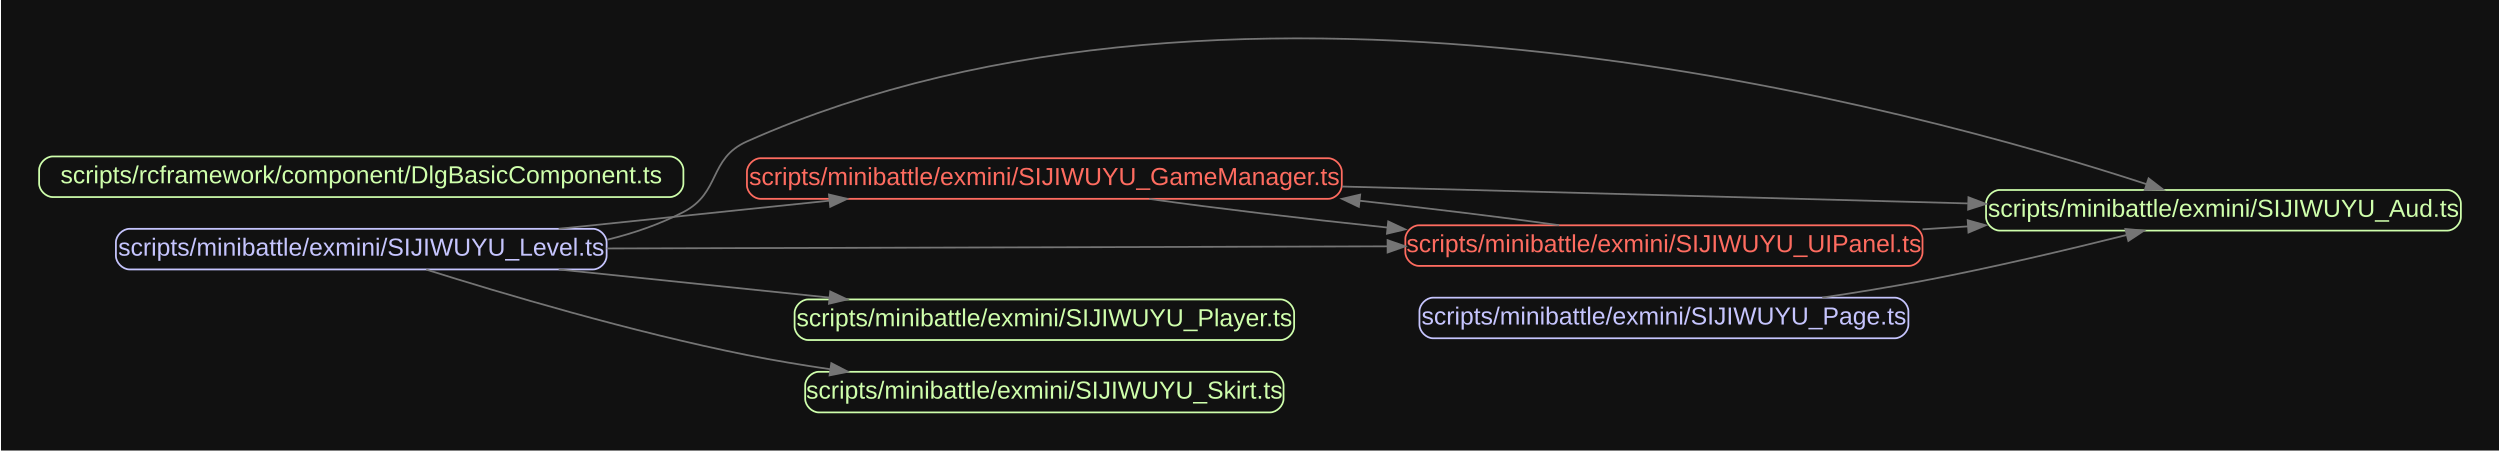
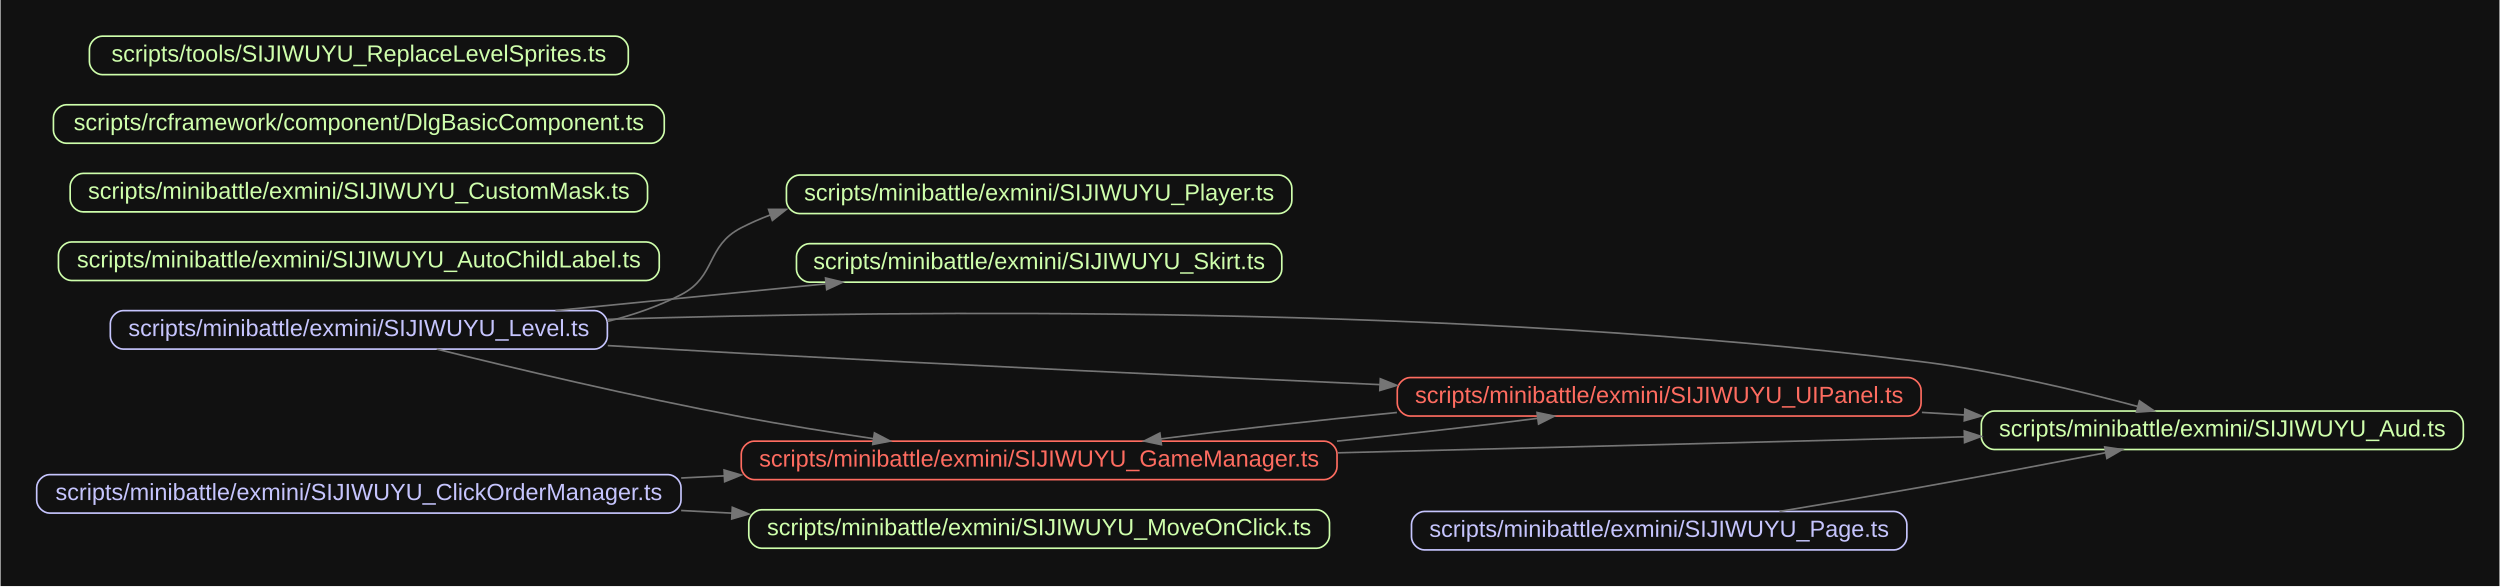
- <svg xmlns="http://www.w3.org/2000/svg" width="1415pt" height="255pt" viewBox="0.00 0.00 1415.20 255.24">
-   <g id="graph0" class="graph" transform="scale(1 1) rotate(0) translate(21.6 233.638)">
-     <polygon fill="#111111" stroke="none" points="-21.6,21.6 -21.6,-233.638 1393.6,-233.638 1393.6,21.6 -21.6,21.6" />
+ <svg xmlns="http://www.w3.org/2000/svg" width="1493pt" height="350pt" viewBox="0.00 0.00 1493.20 350.20">
+   <g id="graph0" class="graph" transform="scale(1 1) rotate(0) translate(21.6 328.6)">
+     <polygon fill="#111111" stroke="none" points="-21.6,21.6 -21.6,-328.6 1471.6,-328.6 1471.6,21.6 -21.6,21.6" />
    <g id="node1" class="node">
-       <path fill="none" stroke="#cfffac" d="M1364.33,-126C1364.33,-126 1110.67,-126 1110.67,-126 1106.83,-126 1103,-122.167 1103,-118.333 1103,-118.333 1103,-110.667 1103,-110.667 1103,-106.833 1106.83,-103 1110.67,-103 1110.67,-103 1364.33,-103 1364.33,-103 1368.17,-103 1372,-106.833 1372,-110.667 1372,-110.667 1372,-118.333 1372,-118.333 1372,-122.167 1368.17,-126 1364.33,-126" />
-       <text text-anchor="middle" x="1237.5" y="-110.8" font-family="Arial" font-size="14.00" fill="#cfffac">scripts/minibattle/exmini/SIJIWUYU_Aud.ts</text>
+       <path fill="none" stroke="#cfffac" d="M1442.33,-83C1442.33,-83 1169.67,-83 1169.67,-83 1165.83,-83 1162,-79.167 1162,-75.333 1162,-75.333 1162,-67.667 1162,-67.667 1162,-63.833 1165.83,-60 1169.67,-60 1169.67,-60 1442.33,-60 1442.33,-60 1446.17,-60 1450,-63.833 1450,-67.667 1450,-67.667 1450,-75.333 1450,-75.333 1450,-79.167 1446.17,-83 1442.33,-83" />
+       <text text-anchor="middle" x="1306" y="-67.8" font-family="Arial" font-size="14.00" fill="#cfffac">scripts/minibattle/exmini/SIJIWUYU_Aud.ts</text>
    </g>
    <g id="node2" class="node">
-       <path fill="none" stroke="#ff6c60" d="M730.333,-144C730.333,-144 408.667,-144 408.667,-144 404.833,-144 401,-140.167 401,-136.333 401,-136.333 401,-128.667 401,-128.667 401,-124.833 404.833,-121 408.667,-121 408.667,-121 730.333,-121 730.333,-121 734.167,-121 738,-124.833 738,-128.667 738,-128.667 738,-136.333 738,-136.333 738,-140.167 734.167,-144 730.333,-144" />
-       <text text-anchor="middle" x="569.5" y="-128.8" font-family="Arial" font-size="14.00" fill="#ff6c60">scripts/minibattle/exmini/SIJIWUYU_GameManager.ts</text>
+       <path fill="none" stroke="#cfffac" d="M364.333,-184C364.333,-184 20.667,-184 20.667,-184 16.833,-184 13,-180.167 13,-176.333 13,-176.333 13,-168.667 13,-168.667 13,-164.833 16.833,-161 20.667,-161 20.667,-161 364.333,-161 364.333,-161 368.167,-161 372,-164.833 372,-168.667 372,-168.667 372,-176.333 372,-176.333 372,-180.167 368.167,-184 364.333,-184" />
+       <text text-anchor="middle" x="192.5" y="-168.8" font-family="Arial" font-size="14.00" fill="#cfffac">scripts/minibattle/exmini/SIJIWUYU_AutoChildLabel.ts</text>
+     </g>
+     <g id="node3" class="node">
+       <path fill="none" stroke="#c6c5fe" d="M377.333,-45C377.333,-45 7.667,-45 7.667,-45 3.833,-45 0,-41.167 0,-37.333 0,-37.333 0,-29.667 0,-29.667 0,-25.833 3.833,-22 7.667,-22 7.667,-22 377.333,-22 377.333,-22 381.167,-22 385,-25.833 385,-29.667 385,-29.667 385,-37.333 385,-37.333 385,-41.167 381.167,-45 377.333,-45" />
+       <text text-anchor="middle" x="192.5" y="-29.8" font-family="Arial" font-size="14.00" fill="#c6c5fe">scripts/minibattle/exmini/SIJIWUYU_ClickOrderManager.ts</text>
+     </g>
+     <g id="node4" class="node">
+       <path fill="none" stroke="#ff6c60" d="M769.333,-65C769.333,-65 428.667,-65 428.667,-65 424.833,-65 421,-61.167 421,-57.333 421,-57.333 421,-49.667 421,-49.667 421,-45.833 424.833,-42 428.667,-42 428.667,-42 769.333,-42 769.333,-42 773.167,-42 777,-45.833 777,-49.667 777,-49.667 777,-57.333 777,-57.333 777,-61.167 773.167,-65 769.333,-65" />
+       <text text-anchor="middle" x="599" y="-49.8" font-family="Arial" font-size="14.00" fill="#ff6c60">scripts/minibattle/exmini/SIJIWUYU_GameManager.ts</text>
    </g>
    <g id="edge1" class="edge">
-       <path fill="none" stroke="#757575" d="M738.13,-127.969C847.394,-125.016 988.492,-121.203 1092.65,-118.388" />
-       <polygon fill="#757575" stroke="#757575" points="1093.03,-121.879 1102.93,-118.11 1092.84,-114.882 1093.03,-121.879" />
+       <path fill="none" stroke="#757575" d="M385.089,-42.973C393.675,-43.397 402.287,-43.823 410.862,-44.247" />
+       <polygon fill="#757575" stroke="#757575" points="410.747,-47.746 420.908,-44.744 411.093,-40.754 410.747,-47.746" />
    </g>
-     <g id="node3" class="node">
-       <path fill="none" stroke="#ff6c60" d="M1059.33,-106C1059.33,-106 781.667,-106 781.667,-106 777.833,-106 774,-102.167 774,-98.333 774,-98.333 774,-90.667 774,-90.667 774,-86.833 777.833,-83 781.667,-83 781.667,-83 1059.33,-83 1059.33,-83 1063.17,-83 1067,-86.833 1067,-90.667 1067,-90.667 1067,-98.333 1067,-98.333 1067,-102.167 1063.17,-106 1059.33,-106" />
-       <text text-anchor="middle" x="920.5" y="-90.8" font-family="Arial" font-size="14.00" fill="#ff6c60">scripts/minibattle/exmini/SIJIWUYU_UIPanel.ts</text>
+     <g id="node5" class="node">
+       <path fill="none" stroke="#cfffac" d="M764.833,-24C764.833,-24 433.167,-24 433.167,-24 429.333,-24 425.5,-20.167 425.5,-16.333 425.5,-16.333 425.5,-8.667 425.5,-8.667 425.5,-4.833 429.333,-1 433.167,-1 433.167,-1 764.833,-1 764.833,-1 768.667,-1 772.5,-4.833 772.5,-8.667 772.5,-8.667 772.5,-16.333 772.5,-16.333 772.5,-20.167 768.667,-24 764.833,-24" />
+       <text text-anchor="middle" x="599" y="-8.8" font-family="Arial" font-size="14.00" fill="#cfffac">scripts/minibattle/exmini/SIJIWUYU_MoveOnClick.ts</text>
    </g>
    <g id="edge2" class="edge">
-       <path fill="none" stroke="#757575" d="M628.915,-120.948C665.962,-115.72 715.785,-109.788 763.705,-104.748" />
-       <polygon fill="#757575" stroke="#757575" points="764.313,-108.204 773.896,-103.687 763.588,-101.241 764.313,-108.204" />
+       <path fill="none" stroke="#757575" d="M385.089,-23.553C395.197,-23.029 405.34,-22.502 415.418,-21.979" />
+       <polygon fill="#757575" stroke="#757575" points="415.665,-25.471 425.47,-21.457 415.302,-18.48 415.665,-25.471" />
+     </g>
+     <g id="edge3" class="edge">
+       <path fill="none" stroke="#757575" d="M777.446,-58.031C892.748,-60.974 1041.54,-64.773 1151.7,-67.586" />
+       <polygon fill="#757575" stroke="#757575" points="1151.81,-71.09 1161.9,-67.846 1151.99,-64.092 1151.81,-71.09" />
+     </g>
+     <g id="node7" class="node">
+       <path fill="none" stroke="#ff6c60" d="M1118.33,-103C1118.33,-103 820.667,-103 820.667,-103 816.833,-103 813,-99.167 813,-95.333 813,-95.333 813,-87.667 813,-87.667 813,-83.833 816.833,-80 820.667,-80 820.667,-80 1118.33,-80 1118.33,-80 1122.17,-80 1126,-83.833 1126,-87.667 1126,-87.667 1126,-95.333 1126,-95.333 1126,-99.167 1122.17,-103 1118.33,-103" />
+       <text text-anchor="middle" x="969.5" y="-87.8" font-family="Arial" font-size="14.00" fill="#ff6c60">scripts/minibattle/exmini/SIJIWUYU_UIPanel.ts</text>
+     </g>
+     <g id="edge4" class="edge">
+       <path fill="none" stroke="#757575" d="M776.964,-65.003C819.46,-69.331 862.473,-74.191 896.943,-78.65" />
+       <polygon fill="#757575" stroke="#757575" points="896.521,-82.124 906.892,-79.957 897.434,-75.184 896.521,-82.124" />
+     </g>
+     <g id="node6" class="node">
+       <path fill="none" stroke="#cfffac" d="M357.333,-225C357.333,-225 27.667,-225 27.667,-225 23.833,-225 20,-221.167 20,-217.333 20,-217.333 20,-209.667 20,-209.667 20,-205.833 23.833,-202 27.667,-202 27.667,-202 357.333,-202 357.333,-202 361.167,-202 365,-205.833 365,-209.667 365,-209.667 365,-217.333 365,-217.333 365,-221.167 361.167,-225 357.333,-225" />
+       <text text-anchor="middle" x="192.5" y="-209.8" font-family="Arial" font-size="14.00" fill="#cfffac">scripts/minibattle/exmini/SIJIWUYU_CustomMask.ts</text>
+     </g>
+     <g id="edge11" class="edge">
+       <path fill="none" stroke="#757575" d="M1126.49,-82.173C1134.9,-81.67 1143.36,-81.165 1151.76,-80.662" />
+       <polygon fill="#757575" stroke="#757575" points="1152.21,-84.141 1161.99,-80.051 1151.8,-77.154 1152.21,-84.141" />
+     </g>
+     <g id="edge12" class="edge">
+       <path fill="none" stroke="#757575" d="M812.786,-82.12C763.713,-77.311 711.873,-71.564 671.647,-66.362" />
+       <polygon fill="#757575" stroke="#757575" points="672.049,-62.885 661.679,-65.052 671.137,-69.825 672.049,-62.885" />
+     </g>
+     <g id="node8" class="node">
+       <path fill="none" stroke="#c6c5fe" d="M333.333,-143C333.333,-143 51.667,-143 51.667,-143 47.833,-143 44,-139.167 44,-135.333 44,-135.333 44,-127.667 44,-127.667 44,-123.833 47.833,-120 51.667,-120 51.667,-120 333.333,-120 333.333,-120 337.167,-120 341,-123.833 341,-127.667 341,-127.667 341,-135.333 341,-135.333 341,-139.167 337.167,-143 333.333,-143" />
+       <text text-anchor="middle" x="192.5" y="-127.8" font-family="Arial" font-size="14.00" fill="#c6c5fe">scripts/minibattle/exmini/SIJIWUYU_Level.ts</text>
+     </g>
+     <g id="edge5" class="edge">
+       <path fill="none" stroke="#757575" d="M341.137,-137.772C525.551,-143.478 850.387,-146.508 1126,-112.5 1170.4,-107.022 1219.9,-95.233 1255.57,-85.696" />
+       <polygon fill="#757575" stroke="#757575" points="1256.51,-89.067 1265.25,-83.073 1254.68,-82.31 1256.51,-89.067" />
+     </g>
+     <g id="edge6" class="edge">
+       <path fill="none" stroke="#757575" d="M239.032,-119.979C284.803,-108.661 357.484,-91.405 421,-79.5 446.468,-74.727 474.134,-70.303 499.861,-66.508" />
+       <polygon fill="#757575" stroke="#757575" points="500.603,-69.937 509.994,-65.031 499.593,-63.011 500.603,-69.937" />
    </g>
    <g id="edge9" class="edge">
-       <path fill="none" stroke="#757575" d="M1067.01,-103.739C1075.59,-104.283 1084.21,-104.831 1092.78,-105.375" />
-       <polygon fill="#757575" stroke="#757575" points="1092.6,-108.87 1102.8,-106.011 1093.04,-101.884 1092.6,-108.87" />
+       <path fill="none" stroke="#757575" d="M341.253,-122.106C367.799,-120.504 395.218,-118.905 421,-117.5 549.077,-110.518 694.067,-103.681 802.652,-98.771" />
+       <polygon fill="#757575" stroke="#757575" points="802.882,-102.264 812.714,-98.317 802.566,-95.271 802.882,-102.264" />
+     </g>
+     <g id="node9" class="node">
+       <path fill="none" stroke="#cfffac" d="M742.333,-224C742.333,-224 455.667,-224 455.667,-224 451.833,-224 448,-220.167 448,-216.333 448,-216.333 448,-208.667 448,-208.667 448,-204.833 451.833,-201 455.667,-201 455.667,-201 742.333,-201 742.333,-201 746.167,-201 750,-204.833 750,-208.667 750,-208.667 750,-216.333 750,-216.333 750,-220.167 746.167,-224 742.333,-224" />
+       <text text-anchor="middle" x="599" y="-208.8" font-family="Arial" font-size="14.00" fill="#cfffac">scripts/minibattle/exmini/SIJIWUYU_Player.ts</text>
+     </g>
+     <g id="edge7" class="edge">
+       <path fill="none" stroke="#757575" d="M341.033,-136.544C356.354,-140.31 371.308,-145.483 385,-152.5 406.285,-163.409 399.733,-181.556 421,-192.5 426.594,-195.379 432.417,-197.926 438.397,-200.177" />
+       <polygon fill="#757575" stroke="#757575" points="437.317,-203.507 447.912,-203.474 439.609,-196.893 437.317,-203.507" />
+     </g>
+     <g id="node10" class="node">
+       <path fill="none" stroke="#cfffac" d="M736.333,-183C736.333,-183 461.667,-183 461.667,-183 457.833,-183 454,-179.167 454,-175.333 454,-175.333 454,-167.667 454,-167.667 454,-163.833 457.833,-160 461.667,-160 461.667,-160 736.333,-160 736.333,-160 740.167,-160 744,-163.833 744,-167.667 744,-167.667 744,-175.333 744,-175.333 744,-179.167 740.167,-183 736.333,-183" />
+       <text text-anchor="middle" x="599" y="-167.8" font-family="Arial" font-size="14.00" fill="#cfffac">scripts/minibattle/exmini/SIJIWUYU_Skirt.ts</text>
+     </g>
+     <g id="edge8" class="edge">
+       <path fill="none" stroke="#757575" d="M309.955,-143.016C360.5,-148.014 419.819,-153.88 471.448,-158.986" />
+       <polygon fill="#757575" stroke="#757575" points="471.37,-162.495 481.666,-159.996 472.059,-155.529 471.37,-162.495" />
+     </g>
+     <g id="node11" class="node">
+       <path fill="none" stroke="#c6c5fe" d="M1109.83,-23C1109.83,-23 829.167,-23 829.167,-23 825.333,-23 821.5,-19.167 821.5,-15.333 821.5,-15.333 821.5,-7.667 821.5,-7.667 821.5,-3.833 825.333,-0 829.167,-0 829.167,-0 1109.83,-0 1109.83,-0 1113.67,-0 1117.5,-3.833 1117.5,-7.667 1117.5,-7.667 1117.5,-15.333 1117.5,-15.333 1117.5,-19.167 1113.67,-23 1109.83,-23" />
+       <text text-anchor="middle" x="969.5" y="-7.8" font-family="Arial" font-size="14.00" fill="#c6c5fe">scripts/minibattle/exmini/SIJIWUYU_Page.ts</text>
    </g>
    <g id="edge10" class="edge">
-       <path fill="none" stroke="#757575" d="M861.152,-106.043C829.723,-110.478 789.084,-115.423 748.21,-119.899" />
-       <polygon fill="#757575" stroke="#757575" points="747.664,-116.438 738.1,-120.997 748.419,-123.397 747.664,-116.438" />
+       <path fill="none" stroke="#757575" d="M1041.39,-23.014C1067.95,-27.418 1098.38,-32.569 1126,-37.5 1162.4,-44 1202.89,-51.654 1236.13,-58.052" />
+       <polygon fill="#757575" stroke="#757575" points="1235.73,-61.538 1246.21,-59.995 1237.05,-54.664 1235.73,-61.538" />
    </g>
-     <g id="node4" class="node">
-       <path fill="none" stroke="#c6c5fe" d="M313.833,-104C313.833,-104 51.167,-104 51.167,-104 47.333,-104 43.5,-100.167 43.5,-96.333 43.5,-96.333 43.5,-88.667 43.5,-88.667 43.5,-84.833 47.333,-81 51.167,-81 51.167,-81 313.833,-81 313.833,-81 317.667,-81 321.5,-84.833 321.5,-88.667 321.5,-88.667 321.5,-96.333 321.5,-96.333 321.5,-100.167 317.667,-104 313.833,-104" />
-       <text text-anchor="middle" x="182.5" y="-88.8" font-family="Arial" font-size="14.00" fill="#c6c5fe">scripts/minibattle/exmini/SIJIWUYU_Level.ts</text>
+     <g id="node12" class="node">
+       <path fill="none" stroke="#cfffac" d="M367.333,-266C367.333,-266 17.667,-266 17.667,-266 13.833,-266 10,-262.167 10,-258.333 10,-258.333 10,-250.667 10,-250.667 10,-246.833 13.833,-243 17.667,-243 17.667,-243 367.333,-243 367.333,-243 371.167,-243 375,-246.833 375,-250.667 375,-250.667 375,-258.333 375,-258.333 375,-262.167 371.167,-266 367.333,-266" />
+       <text text-anchor="middle" x="192.5" y="-250.8" font-family="Arial" font-size="14.00" fill="#cfffac">scripts/rcframework/component/DlgBasicComponent.ts</text>
    </g>
-     <g id="edge3" class="edge">
-       <path fill="none" stroke="#757575" d="M321.93,-97.844C336.943,-101.518 351.612,-106.588 365,-113.5 386.252,-124.472 379.151,-143.769 401,-153.5 680.614,-278.029 1066.22,-171.041 1193.7,-129.37" />
-       <polygon fill="#757575" stroke="#757575" points="1195.08,-132.598 1203.48,-126.134 1192.88,-125.952 1195.08,-132.598" />
-     </g>
-     <g id="edge4" class="edge">
-       <path fill="none" stroke="#757575" d="M294.341,-104.016C342.349,-109.004 398.674,-114.856 447.742,-119.954" />
-       <polygon fill="#757575" stroke="#757575" points="447.466,-123.444 457.774,-120.996 448.19,-116.481 447.466,-123.444" />
-     </g>
-     <g id="edge7" class="edge">
-       <path fill="none" stroke="#757575" d="M321.504,-92.875C447.261,-93.217 632.831,-93.721 763.832,-94.077" />
-       <polygon fill="#757575" stroke="#757575" points="763.948,-97.577 773.958,-94.105 763.967,-90.577 763.948,-97.577" />
-     </g>
-     <g id="node5" class="node">
-       <path fill="none" stroke="#cfffac" d="M703.333,-64C703.333,-64 435.667,-64 435.667,-64 431.833,-64 428,-60.167 428,-56.333 428,-56.333 428,-48.667 428,-48.667 428,-44.833 431.833,-41 435.667,-41 435.667,-41 703.333,-41 703.333,-41 707.167,-41 711,-44.833 711,-48.667 711,-48.667 711,-56.333 711,-56.333 711,-60.167 707.167,-64 703.333,-64" />
-       <text text-anchor="middle" x="569.5" y="-48.8" font-family="Arial" font-size="14.00" fill="#cfffac">scripts/minibattle/exmini/SIJIWUYU_Player.ts</text>
-     </g>
-     <g id="edge5" class="edge">
-       <path fill="none" stroke="#757575" d="M294.341,-80.984C342.349,-75.996 398.674,-70.144 447.742,-65.046" />
-       <polygon fill="#757575" stroke="#757575" points="448.19,-68.519 457.774,-64.004 447.466,-61.556 448.19,-68.519" />
-     </g>
-     <g id="node6" class="node">
-       <path fill="none" stroke="#cfffac" d="M697.333,-23C697.333,-23 441.667,-23 441.667,-23 437.833,-23 434,-19.167 434,-15.333 434,-15.333 434,-7.667 434,-7.667 434,-3.833 437.833,-0 441.667,-0 441.667,-0 697.333,-0 697.333,-0 701.167,-0 705,-3.833 705,-7.667 705,-7.667 705,-15.333 705,-15.333 705,-19.167 701.167,-23 697.333,-23" />
-       <text text-anchor="middle" x="569.5" y="-7.8" font-family="Arial" font-size="14.00" fill="#cfffac">scripts/minibattle/exmini/SIJIWUYU_Skirt.ts</text>
-     </g>
-     <g id="edge6" class="edge">
-       <path fill="none" stroke="#757575" d="M219.293,-80.909C262.087,-67.453 336.081,-45.453 401,-32.5 416.233,-29.461 432.338,-26.78 448.3,-24.439" />
-       <polygon fill="#757575" stroke="#757575" points="448.807,-27.902 458.212,-23.025 447.818,-20.972 448.807,-27.902" />
-     </g>
-     <g id="node7" class="node">
-       <path fill="none" stroke="#c6c5fe" d="M1051.33,-65C1051.33,-65 789.667,-65 789.667,-65 785.833,-65 782,-61.167 782,-57.333 782,-57.333 782,-49.667 782,-49.667 782,-45.833 785.833,-42 789.667,-42 789.667,-42 1051.33,-42 1051.33,-42 1055.17,-42 1059,-45.833 1059,-49.667 1059,-49.667 1059,-57.333 1059,-57.333 1059,-61.167 1055.17,-65 1051.33,-65" />
-       <text text-anchor="middle" x="920.5" y="-49.8" font-family="Arial" font-size="14.00" fill="#c6c5fe">scripts/minibattle/exmini/SIJIWUYU_Page.ts</text>
-     </g>
-     <g id="edge8" class="edge">
-       <path fill="none" stroke="#757575" d="M1010.19,-65.026C1029,-67.826 1048.7,-71.026 1067,-74.5 1105.9,-81.882 1149.36,-92.179 1182.53,-100.476" />
-       <polygon fill="#757575" stroke="#757575" points="1181.92,-103.933 1192.47,-102.982 1183.63,-97.145 1181.92,-103.933" />
-     </g>
-     <g id="node8" class="node">
-       <path fill="none" stroke="#cfffac" d="M357.333,-145C357.333,-145 7.667,-145 7.667,-145 3.833,-145 0,-141.167 0,-137.333 0,-137.333 0,-129.667 0,-129.667 0,-125.833 3.833,-122 7.667,-122 7.667,-122 357.333,-122 357.333,-122 361.167,-122 365,-125.833 365,-129.667 365,-129.667 365,-137.333 365,-137.333 365,-141.167 361.167,-145 357.333,-145" />
-       <text text-anchor="middle" x="182.5" y="-129.8" font-family="Arial" font-size="14.00" fill="#cfffac">scripts/rcframework/component/DlgBasicComponent.ts</text>
+     <g id="node13" class="node">
+       <path fill="none" stroke="#cfffac" d="M345.833,-307C345.833,-307 39.167,-307 39.167,-307 35.333,-307 31.5,-303.167 31.5,-299.333 31.5,-299.333 31.5,-291.667 31.5,-291.667 31.5,-287.833 35.333,-284 39.167,-284 39.167,-284 345.833,-284 345.833,-284 349.667,-284 353.5,-287.833 353.5,-291.667 353.5,-291.667 353.5,-299.333 353.5,-299.333 353.5,-303.167 349.667,-307 345.833,-307" />
+       <text text-anchor="middle" x="192.5" y="-291.8" font-family="Arial" font-size="14.00" fill="#cfffac">scripts/tools/SIJIWUYU_ReplaceLevelSprites.ts</text>
    </g>
  </g>
</svg>
